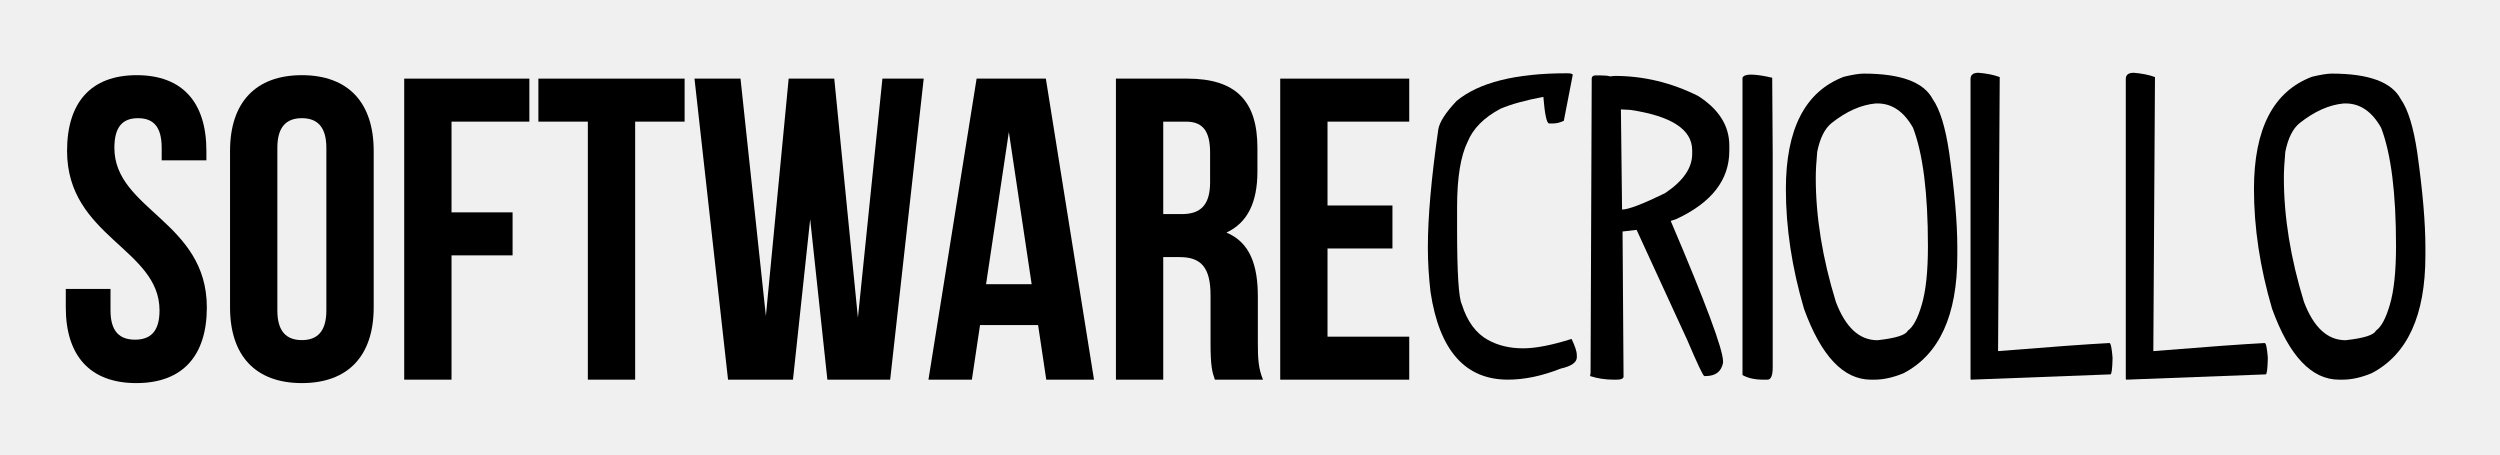
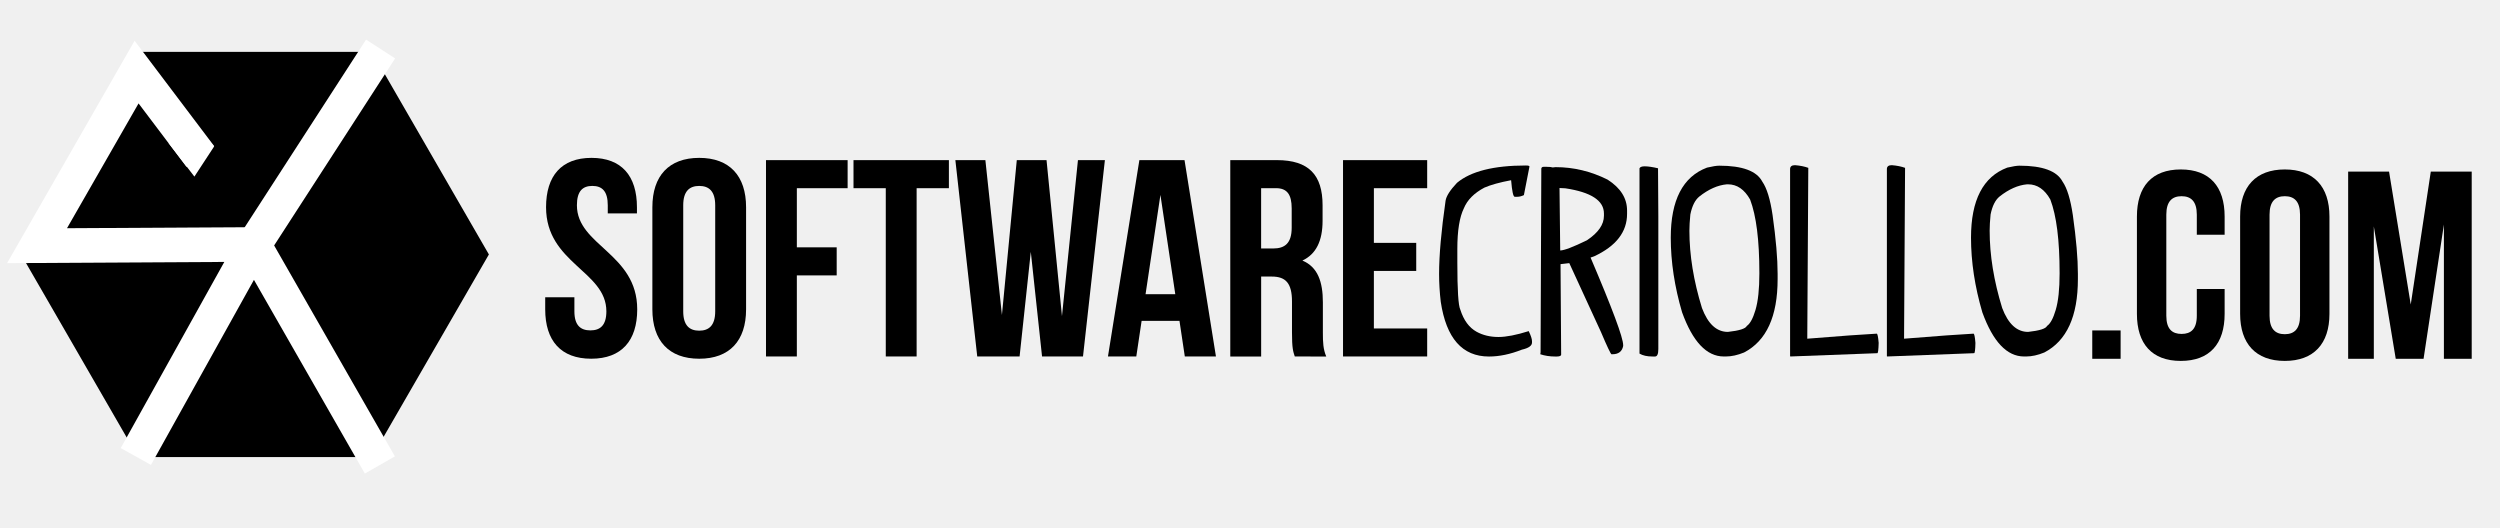
- <svg xmlns="http://www.w3.org/2000/svg" version="1.1" id="Layer_1" x="0px" y="0px" width="225.5px" height="41px" viewBox="0 12 225.5 41" enable-background="new 0 12 225.5 41" xml:space="preserve">
+ <svg xmlns="http://www.w3.org/2000/svg" version="1.1" id="Layer_1" x="0px" y="0px" width="289px" height="61px" viewBox="0 0 289 61" enable-background="new 0 0 289 61" xml:space="preserve">
+   <path fill="#FFFFFF" stroke="#000000" stroke-width="4" stroke-linecap="round" stroke-linejoin="round" stroke-miterlimit="10" d="  M4.946,34.646" />
+   <path fill="#FFFFFF" stroke="#000000" stroke-width="4" stroke-linecap="round" stroke-linejoin="round" stroke-miterlimit="10" d="  M6.535,33.055" />
+   <polygon points="15.954,52.834 2.434,29.415 15.954,5.996 42.995,5.996 56.516,29.415 42.995,52.834 " />
+   <polyline fill="none" stroke="#FFFFFF" stroke-width="4" stroke-miterlimit="10" points="23.155,18.087 15.789,8.333 4.282,28.401   29.343,28.26 15.704,52.771 " />
+   <polyline fill="none" stroke="#FFFFFF" stroke-width="4" stroke-miterlimit="10" points="43.997,5.666 29.349,28.312 43.912,53.75   " />
  <g>
-     <path d="M12.333,18.781c4.151,0,6.284,2.482,6.284,6.827v0.854h-4.033v-1.125c0-1.939-0.776-2.676-2.134-2.676   c-1.358,0-2.133,0.737-2.133,2.676c0,5.586,8.34,6.633,8.34,14.391c0,4.346-2.172,6.827-6.361,6.827   c-4.19,0-6.362-2.481-6.362-6.827v-1.667h4.034v1.938c0,1.939,0.854,2.639,2.211,2.639c1.358,0,2.21-0.699,2.21-2.639   c0-5.585-8.34-6.633-8.34-14.391C6.049,21.264,8.182,18.781,12.333,18.781z" />
-     <path d="M20.75,25.608c0-4.344,2.289-6.827,6.478-6.827c4.19,0,6.479,2.482,6.479,6.827v14.12c0,4.346-2.289,6.827-6.479,6.827   c-4.189,0-6.478-2.481-6.478-6.827V25.608z M25.017,39.999c0,1.939,0.854,2.678,2.21,2.678c1.358,0,2.211-0.737,2.211-2.678V25.336   c0-1.939-0.854-2.676-2.211-2.676c-1.357,0-2.21,0.737-2.21,2.676V39.999z" />
-     <path d="M40.727,31.155h5.508v3.879h-5.508v11.211H36.46V19.092h11.288v3.879h-7.021V31.155z" />
-     <path d="M48.563,19.092h13.189v3.879h-4.461v23.274h-4.267V22.971h-4.461L48.563,19.092L48.563,19.092z" />
-     <path d="M73.078,31.776l-1.552,14.469h-5.857l-3.026-27.153h4.151l2.288,21.413l2.056-21.413h4.112l2.134,21.567l2.21-21.567h3.725   l-3.026,27.153h-5.664L73.078,31.776z" />
-     <path d="M98.679,46.245h-4.306l-0.737-4.927H88.4l-0.737,4.927h-3.917l4.344-27.154h6.245L98.679,46.245z M88.943,37.633h4.112   l-2.056-13.732L88.943,37.633z" />
-     <path d="M109.58,46.245c-0.233-0.699-0.389-1.126-0.389-3.336v-4.267c0-2.521-0.853-3.453-2.792-3.453h-1.475v11.057h-4.267V19.092   h6.439c4.422,0,6.323,2.056,6.323,6.245v2.133c0,2.792-0.893,4.617-2.792,5.508c2.132,0.892,2.831,2.948,2.831,5.78v4.189   c0,1.318,0.04,2.288,0.466,3.298H109.58z M104.924,22.971v8.34h1.667c1.591,0,2.56-0.697,2.56-2.87v-2.676   c0-1.94-0.659-2.793-2.172-2.793H104.924z" />
-     <path d="M119.742,30.535h5.857v3.878h-5.857v7.954h7.371v3.879h-11.637V19.092h11.637v3.879h-7.371V30.535z" />
-     <path d="M141.34,18.609c0.346,0,0.521,0.05,0.521,0.149l-0.804,4.137c-0.336,0.159-0.649,0.239-0.938,0.239h-0.387   c-0.219,0-0.392-0.799-0.521-2.396c-1.636,0.308-2.927,0.665-3.87,1.072c-1.479,0.784-2.466,1.776-2.96,2.976   c-0.636,1.291-0.952,3.255-0.952,5.895v1.979c0,3.958,0.143,6.226,0.431,6.801c0.485,1.538,1.269,2.605,2.351,3.199   c0.912,0.506,1.969,0.759,3.169,0.759c1.13,0,2.589-0.282,4.375-0.848c0.316,0.654,0.476,1.142,0.476,1.458v0.193   c0,0.465-0.486,0.807-1.458,1.026c-1.677,0.664-3.264,0.996-4.762,0.996c-3.86,0-6.186-2.64-6.979-7.917   c-0.159-1.369-0.239-2.709-0.239-4.018c0-2.718,0.312-6.255,0.938-10.611c0.099-0.665,0.65-1.528,1.652-2.59   C133.387,19.442,136.705,18.609,141.34,18.609z" />
-     <path d="M143.899,18.802h0.461c0.418,0,0.705,0.029,0.864,0.089l0.417-0.044c2.599,0,5.104,0.6,7.515,1.801   c1.886,1.2,2.828,2.693,2.828,4.479v0.477c0,2.619-1.588,4.668-4.764,6.146L150.7,31.93c3.146,7.372,4.718,11.593,4.718,12.666   v0.133c-0.158,0.794-0.68,1.191-1.562,1.191h-0.134c-0.128-0.07-0.635-1.143-1.518-3.217l-4.583-9.97l-1.266,0.149l0.089,13.083   c0,0.188-0.219,0.282-0.654,0.282h-0.193c-0.794,0-1.517-0.109-2.173-0.327l0.045-0.284l0.104-26.593   C143.61,18.882,143.721,18.802,143.899,18.802z M146.206,21.868l0.104,9.033c0.565,0,1.855-0.491,3.869-1.473   c1.637-1.09,2.456-2.272,2.456-3.542v-0.328c0-1.875-1.861-3.09-5.581-3.646L146.206,21.868z" />
-     <path d="M157.918,18.729c0.485,0,1.131,0.094,1.935,0.283l0.045,6.905v19.242c0,0.725-0.158,1.087-0.477,1.087h-0.372   c-0.773,0-1.399-0.139-1.875-0.418V19.01C157.263,18.822,157.511,18.729,157.918,18.729z" />
-     <path d="M168.097,18.639c3.353,0,5.433,0.769,6.236,2.307c0.655,0.934,1.15,2.55,1.487,4.852c0.485,3.463,0.729,6.295,0.729,8.498   v0.759c0,5.387-1.618,8.925-4.851,10.611c-0.935,0.387-1.812,0.58-2.635,0.58h-0.298c-2.481,0-4.495-2.128-6.042-6.385   c-1.092-3.709-1.637-7.312-1.637-10.804c0-5.438,1.746-8.815,5.237-10.135C167.12,18.733,167.711,18.639,168.097,18.639z    M163.782,28.044c0,3.532,0.604,7.262,1.815,11.191c0.872,2.301,2.123,3.453,3.75,3.453c1.646-0.181,2.56-0.468,2.737-0.863   c0.478-0.328,0.894-1.099,1.25-2.309c0.379-1.259,0.565-3.02,0.565-5.283v-0.089c0-4.722-0.446-8.26-1.339-10.61   c-0.824-1.469-1.896-2.204-3.215-2.204h-0.149c-1.319,0.119-2.648,0.709-3.988,1.771c-0.616,0.496-1.048,1.359-1.295,2.589   C163.826,26.626,163.782,27.409,163.782,28.044z" />
-     <path d="M178.456,18.564c0.743,0.06,1.384,0.188,1.919,0.388l-0.149,24.718c4.781-0.387,8.13-0.629,10.045-0.729   c0.12,0,0.214,0.447,0.283,1.341c-0.021,0.992-0.086,1.487-0.193,1.487l-12.573,0.477l-0.046-0.045V19.13   C177.741,18.753,177.979,18.564,178.456,18.564z" />
-     <path d="M192.459,18.564c0.744,0.06,1.384,0.188,1.92,0.388l-0.149,24.718c4.781-0.387,8.129-0.629,10.045-0.729   c0.12,0,0.214,0.447,0.283,1.341c-0.02,0.992-0.086,1.487-0.193,1.487l-12.574,0.477l-0.045-0.045V19.13   C191.745,18.753,191.983,18.564,192.459,18.564z" />
-     <path d="M210.32,18.639c3.353,0,5.432,0.769,6.234,2.307c0.656,0.934,1.15,2.55,1.488,4.852c0.486,3.463,0.729,6.295,0.729,8.498   v0.759c0,5.387-1.617,8.925-4.852,10.611c-0.933,0.387-1.811,0.58-2.634,0.58h-0.299c-2.479,0-4.494-2.128-6.041-6.385   c-1.092-3.709-1.637-7.312-1.637-10.804c0-5.438,1.746-8.815,5.238-10.135C209.342,18.733,209.934,18.639,210.32,18.639z    M206.005,28.044c0,3.532,0.604,7.262,1.814,11.191c0.873,2.301,2.123,3.453,3.75,3.453c1.646-0.181,2.56-0.468,2.738-0.863   c0.478-0.328,0.893-1.099,1.249-2.309c0.377-1.259,0.565-3.02,0.565-5.283v-0.089c0-4.722-0.445-8.26-1.339-10.61   c-0.824-1.469-1.896-2.204-3.216-2.204h-0.148c-1.32,0.119-2.649,0.709-3.988,1.771c-0.615,0.496-1.047,1.359-1.295,2.589   C206.049,26.626,206.005,27.409,206.005,28.044z" />
+     <path d="M68.378,18.25c3.471,0,5.253,2.075,5.253,5.708v0.714h-3.373V23.73c0-1.622-0.648-2.238-1.784-2.238   c-1.135,0-1.783,0.616-1.783,2.238c0,4.67,6.972,5.546,6.972,12.03c0,3.633-1.816,5.708-5.319,5.708   c-3.502,0-5.318-2.075-5.318-5.708v-1.395H66.4v1.625c0,1.619,0.714,2.203,1.85,2.203c1.134,0,1.847-0.584,1.847-2.203   c0-4.67-6.973-5.547-6.973-12.033C63.124,20.326,64.908,18.25,68.378,18.25z" />
+     <path d="M75.414,23.958c0-3.632,1.914-5.708,5.417-5.708c3.502,0,5.416,2.076,5.416,5.708v11.803c0,3.632-1.913,5.708-5.416,5.708   c-3.502,0-5.417-2.076-5.417-5.708V23.958z M78.981,35.991c0,1.62,0.713,2.235,1.849,2.235c1.135,0,1.848-0.615,1.848-2.235v-12.26   c0-1.622-0.714-2.238-1.848-2.238c-1.134,0-1.849,0.616-1.849,2.238V35.991z" />
+     <path d="M92.115,28.595h4.606v3.243h-4.606v9.373h-3.566V18.509h9.436v3.243h-5.869L92.115,28.595L92.115,28.595z" />
+     <path d="M98.665,18.509h11.027v3.243h-3.73v19.459h-3.566V21.752h-3.73L98.665,18.509L98.665,18.509z" />
+     <path d="M119.161,29.115l-1.296,12.096h-4.896L110.44,18.51h3.47l1.913,17.901l1.718-17.901h3.438l1.785,18.032l1.847-18.032h3.115   l-2.531,22.701h-4.734L119.161,29.115z" />
+     <path d="M140.564,41.211h-3.599l-0.617-4.118h-4.377l-0.615,4.118h-3.276l3.631-22.701h5.22L140.564,41.211z M132.426,34.011h3.437   l-1.718-11.479L132.426,34.011z" />
+     <path d="M149.677,41.211c-0.194-0.584-0.323-0.939-0.323-2.788v-3.567c0-2.109-0.717-2.886-2.334-2.886h-1.231v9.242h-3.569V18.51   h5.385c3.697,0,5.285,1.719,5.285,5.222v1.783c0,2.336-0.748,3.86-2.332,4.606c1.782,0.745,2.366,2.464,2.366,4.833v3.502   c0,1.103,0.032,1.912,0.39,2.756L149.677,41.211L149.677,41.211z M145.786,21.752v6.972h1.394c1.327,0,2.139-0.583,2.139-2.399   v-2.237c0-1.622-0.551-2.335-1.814-2.335L145.786,21.752L145.786,21.752z" />
+     <path d="M158.82,28.077h4.896v3.243h-4.896v6.647h6.162v3.243h-9.729v-22.7h9.729v3.243h-6.16L158.82,28.077L158.82,28.077z" />
+     <path d="M176.391,19.131c0.277,0,0.416,0.039,0.416,0.12l-0.645,3.305c-0.271,0.125-0.52,0.191-0.748,0.191h-0.311   c-0.176,0-0.312-0.639-0.418-1.914c-1.308,0.246-2.338,0.53-3.09,0.856c-1.181,0.626-1.971,1.42-2.367,2.379   c-0.508,1.03-0.76,2.599-0.76,4.708v1.582c0,3.164,0.114,4.973,0.344,5.434c0.387,1.228,1.015,2.08,1.879,2.558   c0.727,0.401,1.574,0.606,2.531,0.606c0.904,0,2.069-0.228,3.498-0.679c0.252,0.523,0.379,0.91,0.379,1.166v0.154   c0,0.371-0.39,0.646-1.164,0.821c-1.343,0.53-2.609,0.796-3.809,0.796c-3.083,0-4.941-2.109-5.575-6.326   c-0.127-1.095-0.192-2.164-0.192-3.212c0-2.171,0.25-4.997,0.75-8.475c0.082-0.53,0.521-1.221,1.322-2.069   C170.034,19.796,172.688,19.131,176.391,19.131z" />
+     <path d="M178.436,19.285h0.369c0.334,0,0.562,0.025,0.688,0.072l0.332-0.036c2.074,0,4.08,0.48,6.004,1.439   c1.508,0.96,2.26,2.152,2.26,3.579v0.382c0,2.092-1.268,3.729-3.806,4.91l-0.413,0.143c2.512,5.889,3.768,9.262,3.768,10.119v0.106   c-0.125,0.636-0.544,0.952-1.248,0.952h-0.105c-0.104-0.057-0.51-0.911-1.213-2.568l-3.662-7.966l-1.012,0.119l0.071,10.453   c0,0.146-0.175,0.225-0.522,0.225h-0.156c-0.632,0-1.211-0.088-1.734-0.263l0.034-0.227l0.085-21.248   C178.204,19.349,178.292,19.285,178.436,19.285z M180.279,21.734l0.082,7.219c0.451,0,1.48-0.392,3.091-1.178   c1.308-0.872,1.963-1.814,1.963-2.83v-0.262c0-1.498-1.489-2.468-4.459-2.914L180.279,21.734z" />
+     <path d="M190.122,19.227c0.388,0,0.903,0.076,1.546,0.226l0.035,5.517v15.376c0,0.58-0.126,0.866-0.38,0.866h-0.298   c-0.618,0-1.117-0.11-1.498-0.335V19.453C189.6,19.301,189.796,19.227,190.122,19.227z" />
+     <path d="M198.743,19.153c2.679,0,4.337,0.615,4.979,1.844c0.522,0.745,0.92,2.037,1.189,3.876c0.389,2.767,0.582,5.03,0.582,6.788   v0.606c0,4.305-1.291,7.131-3.875,8.479c-0.749,0.307-1.45,0.463-2.107,0.463h-0.236c-1.983,0-3.594-1.7-4.825-5.102   c-0.872-2.965-1.31-5.843-1.31-8.632c0-4.343,1.395-7.043,4.188-8.098C197.961,19.23,198.434,19.153,198.743,19.153z    M195.295,26.668c0,2.823,0.484,5.805,1.453,8.941c0.693,1.84,1.693,2.759,2.997,2.759c1.315-0.144,2.044-0.374,2.188-0.69   c0.381-0.262,0.713-0.873,1-1.842c0.299-1.006,0.45-2.413,0.45-4.221v-0.069c0-3.775-0.356-6.601-1.069-8.479   c-0.66-1.174-1.516-1.76-2.567-1.76h-0.121c-1.056,0.095-2.117,0.567-3.187,1.414c-0.492,0.397-0.834,1.087-1.035,2.069   C195.33,25.537,195.295,26.161,195.295,26.668z" />
+     <path d="M207.504,19.094c0.596,0.049,1.107,0.151,1.535,0.309l-0.118,19.75c3.819-0.309,6.494-0.504,8.024-0.582   c0.095,0,0.171,0.357,0.229,1.07c-0.02,0.791-0.07,1.188-0.156,1.188l-10.049,0.38l-0.035-0.036V19.543   C206.936,19.246,207.124,19.094,207.504,19.094z" />
+     <path d="M218.693,19.094c0.596,0.049,1.105,0.151,1.533,0.309l-0.117,19.75c3.82-0.309,6.494-0.504,8.025-0.582   c0.094,0,0.17,0.357,0.225,1.07c-0.016,0.791-0.066,1.188-0.153,1.188l-10.049,0.38l-0.033-0.036V19.543   C218.125,19.246,218.312,19.094,218.693,19.094z" />
+     <path d="M233.449,19.153c2.68,0,4.342,0.615,4.984,1.844c0.522,0.745,0.916,2.037,1.188,3.876c0.389,2.767,0.583,5.03,0.583,6.788   v0.606c0,4.305-1.293,7.131-3.878,8.479c-0.745,0.307-1.445,0.463-2.104,0.463h-0.238c-1.981,0-3.592-1.7-4.826-5.102   c-0.87-2.965-1.309-5.843-1.309-8.632c0-4.343,1.395-7.043,4.188-8.098C232.672,19.23,233.143,19.153,233.449,19.153z    M230.004,26.668c0,2.823,0.482,5.805,1.45,8.941c0.696,1.84,1.696,2.759,2.997,2.759c1.314-0.144,2.047-0.374,2.188-0.69   c0.383-0.262,0.715-0.873,1-1.842c0.301-1.006,0.451-2.413,0.451-4.221v-0.069c0-3.775-0.357-6.601-1.07-8.479   c-0.658-1.174-1.517-1.76-2.568-1.76h-0.119c-1.055,0.095-2.118,0.567-3.188,1.414c-0.487,0.397-0.834,1.087-1.033,2.069   C230.038,25.537,230.004,26.161,230.004,26.668z" />
  </g>
+   <g>
+     <path d="M245.143,38.199v3.277h-3.277v-3.277H245.143z" />
+     <path d="M257.167,33.408v2.875c0,3.462-1.731,5.439-5.069,5.439c-3.34,0-5.07-1.979-5.07-5.439V25.03   c0-3.462,1.73-5.441,5.07-5.441c3.338,0,5.069,1.979,5.069,5.441v2.102h-3.216v-2.318c0-1.546-0.68-2.133-1.762-2.133   s-1.763,0.587-1.763,2.133v11.685c0,1.546,0.681,2.103,1.763,2.103s1.762-0.557,1.762-2.103v-3.091H257.167z" />
+     <path d="M258.959,25.03c0-3.462,1.824-5.441,5.163-5.441s5.163,1.979,5.163,5.441v11.253c0,3.462-1.824,5.439-5.163,5.439   s-5.163-1.979-5.163-5.439V25.03z M262.359,36.499c0,1.546,0.681,2.134,1.763,2.134s1.762-0.588,1.762-2.134V24.814   c0-1.546-0.68-2.133-1.762-2.133s-1.763,0.587-1.763,2.133V36.499z" />
+     <path d="M278.682,35.201L281,19.836h4.73v21.641h-3.215V25.958l-2.351,15.519h-3.216l-2.534-15.303v15.303h-2.968v-21.64h4.729   L278.682,35.201z" />
+   </g>
+   <polygon fill="#FFFFFF" points="24.751,16.933 22.472,20.415 19.495,16.543 22.319,14.16 " />
</svg>
